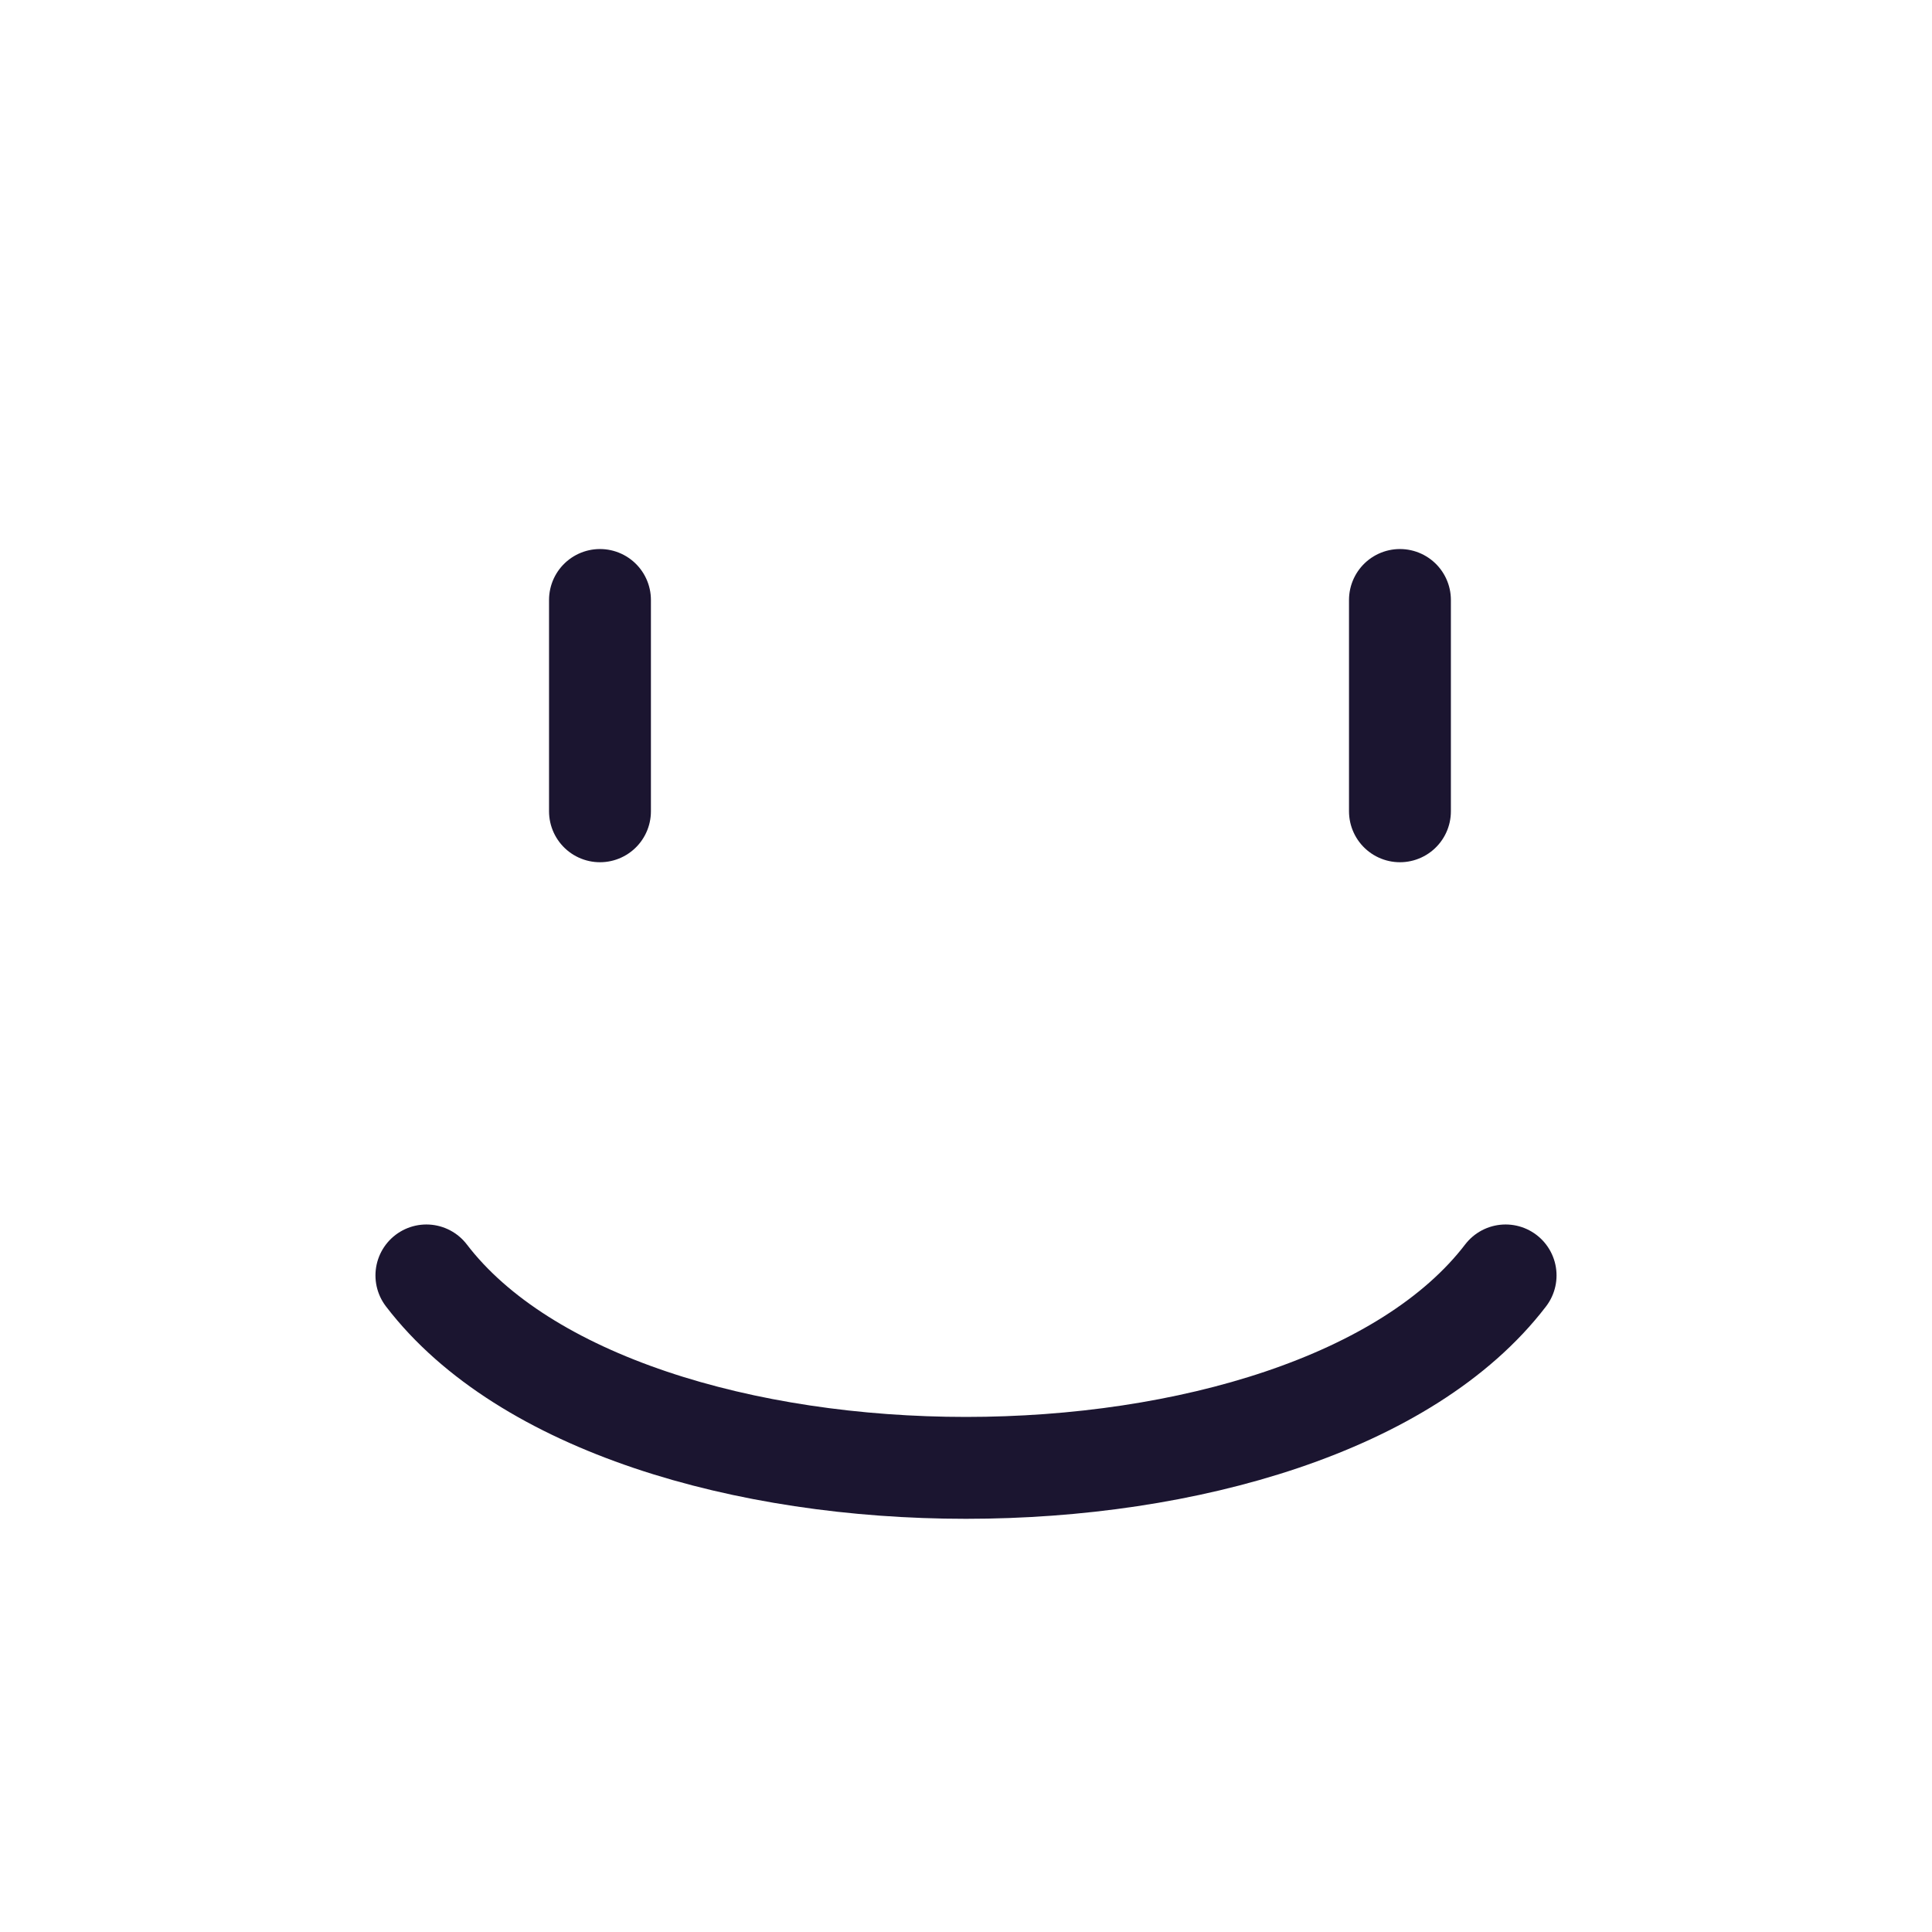
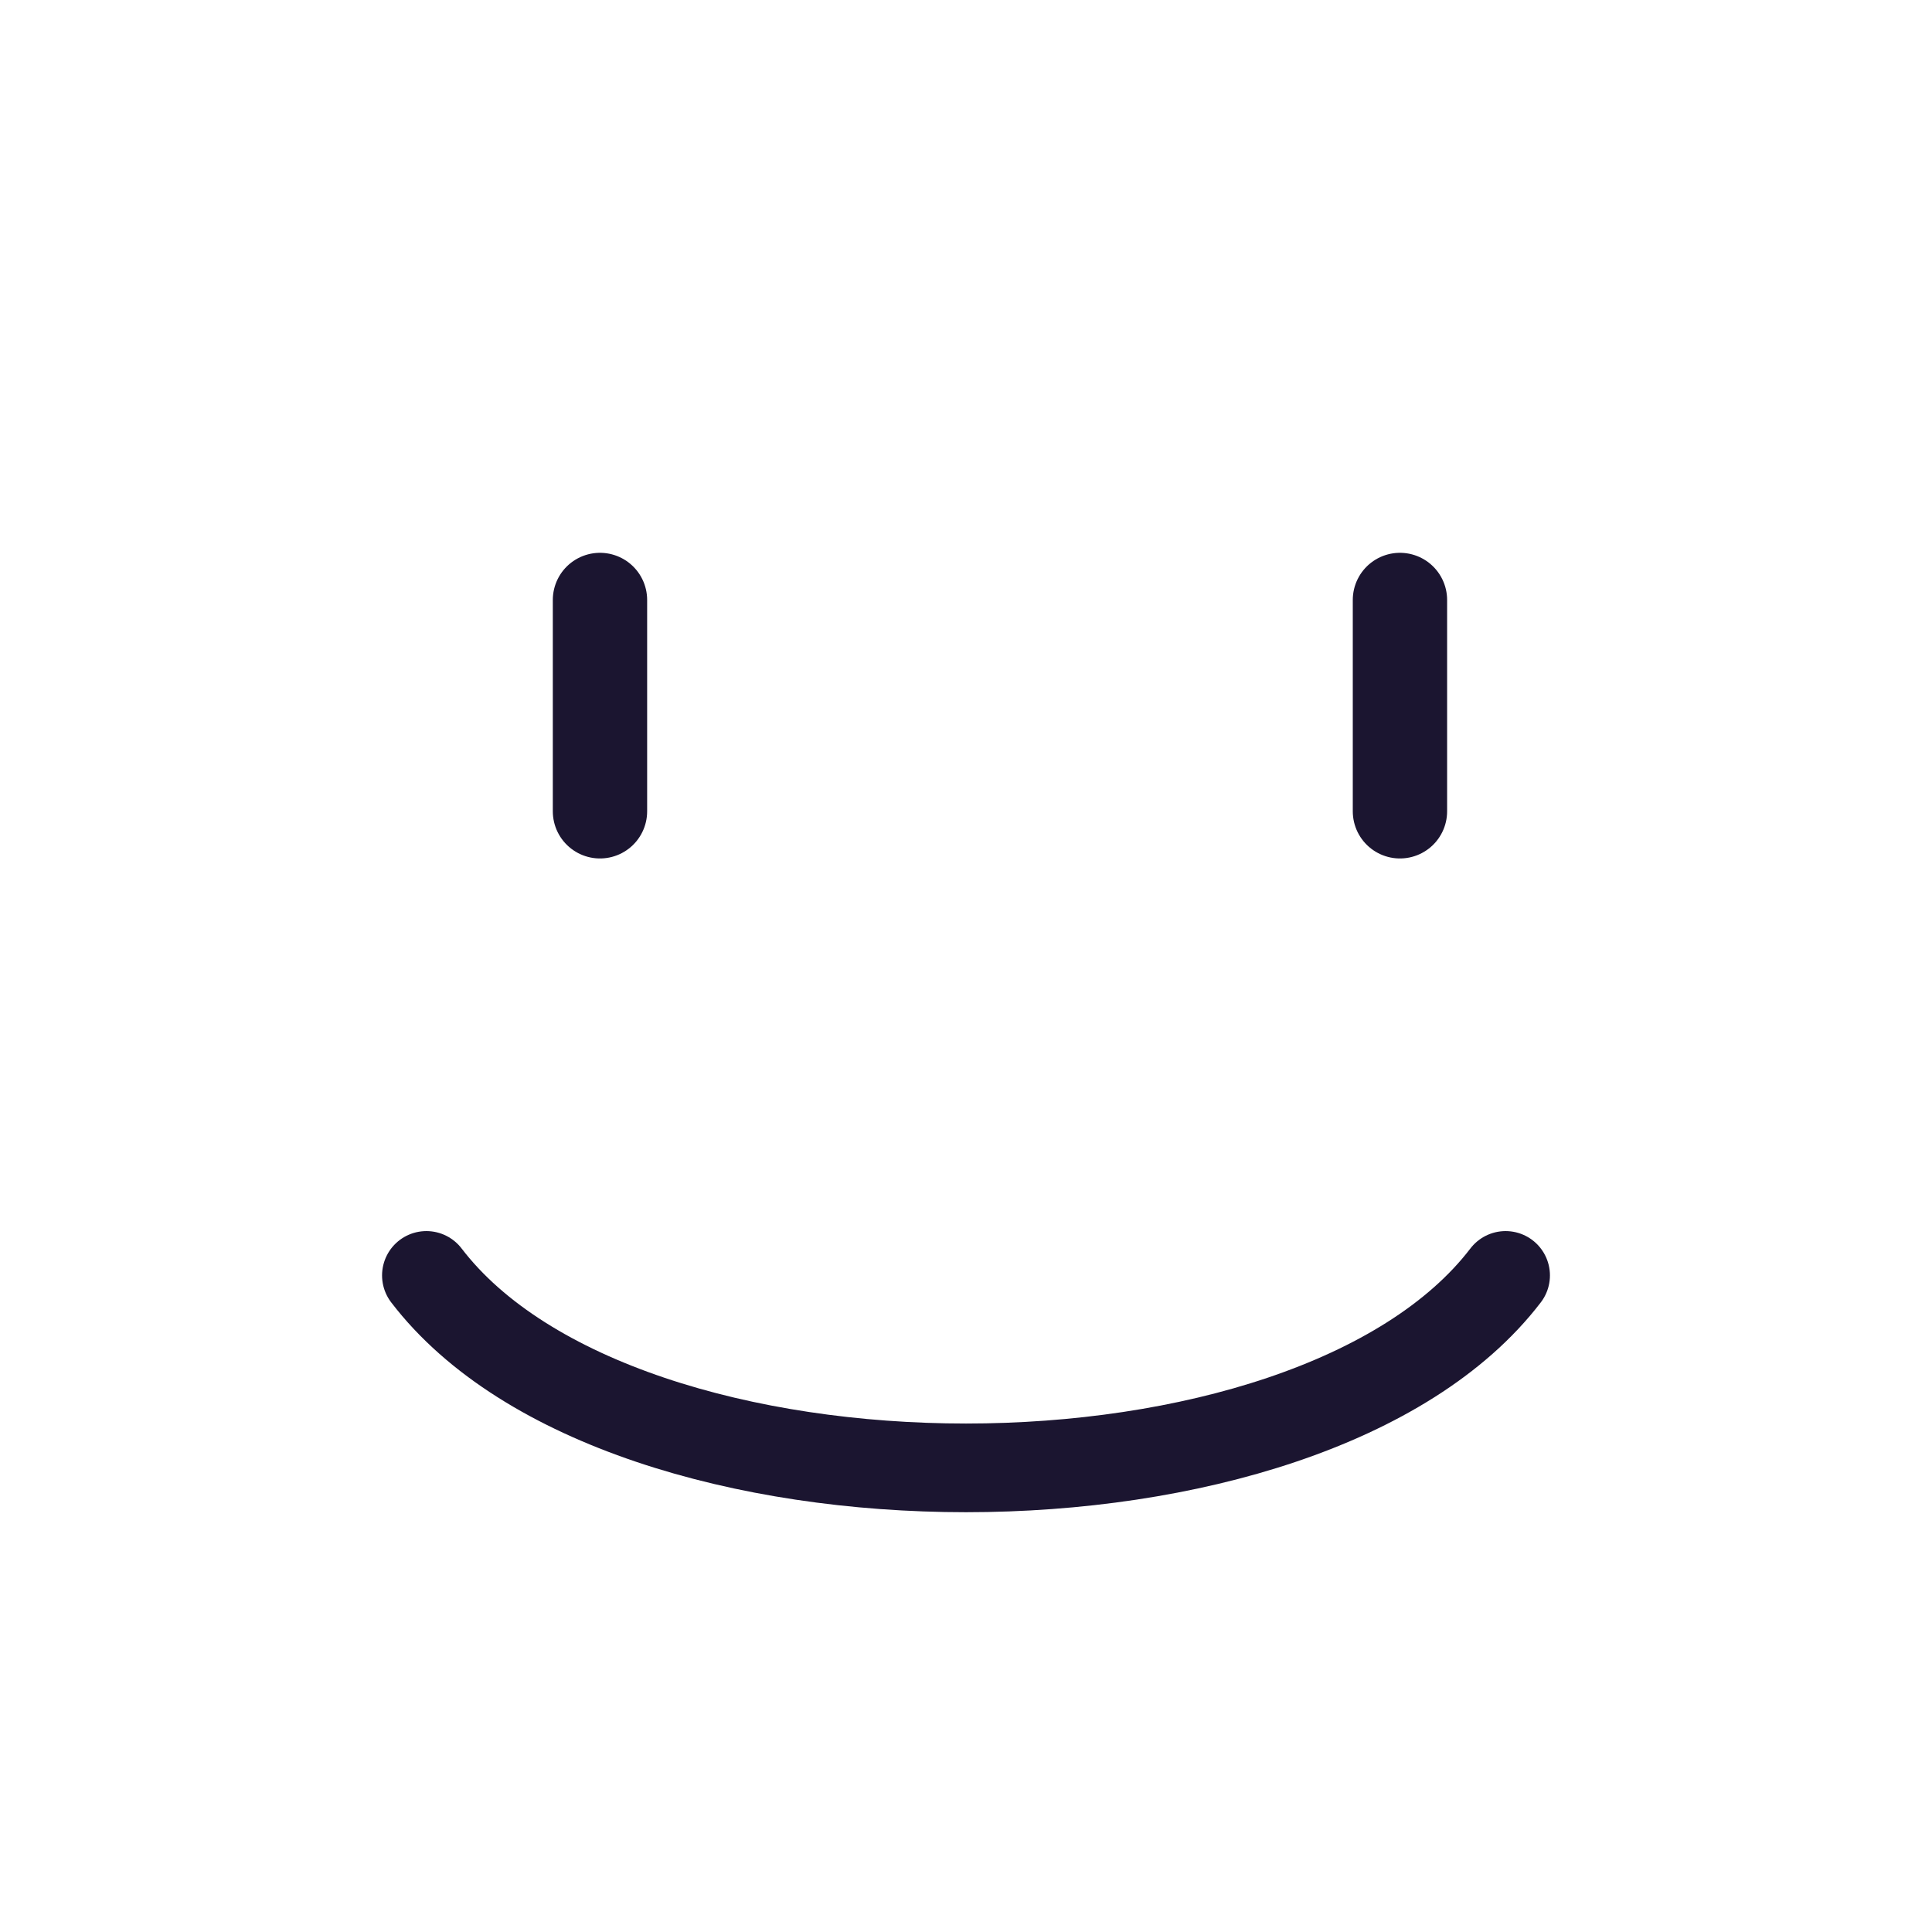
<svg xmlns="http://www.w3.org/2000/svg" width="1024" height="1024" viewBox="0 0 1024 1024">
-   <line x1="318" y1="318" x2="318" y2="430" stroke="#1B1530" stroke-width="54" stroke-linecap="round" />
-   <line x1="742" y1="318" x2="742" y2="430" stroke="#1B1530" stroke-width="54" stroke-linecap="round" />
-   <path d="M 226 676 C 330 812, 694 812, 798 676" fill="none" stroke="#1B1530" stroke-width="54" stroke-linecap="round" />
+   <line x1="318" y1="318" x2="318" y2="430" stroke="#1B1530" stroke-width="50" stroke-linecap="round" />
+   <line x1="742" y1="318" x2="742" y2="430" stroke="#1B1530" stroke-width="50" stroke-linecap="round" />
+   <path d="M 226 676 C 330 812, 694 812, 798 676" fill="none" stroke="#1B1530" stroke-width="47" stroke-linecap="round" />
</svg>
